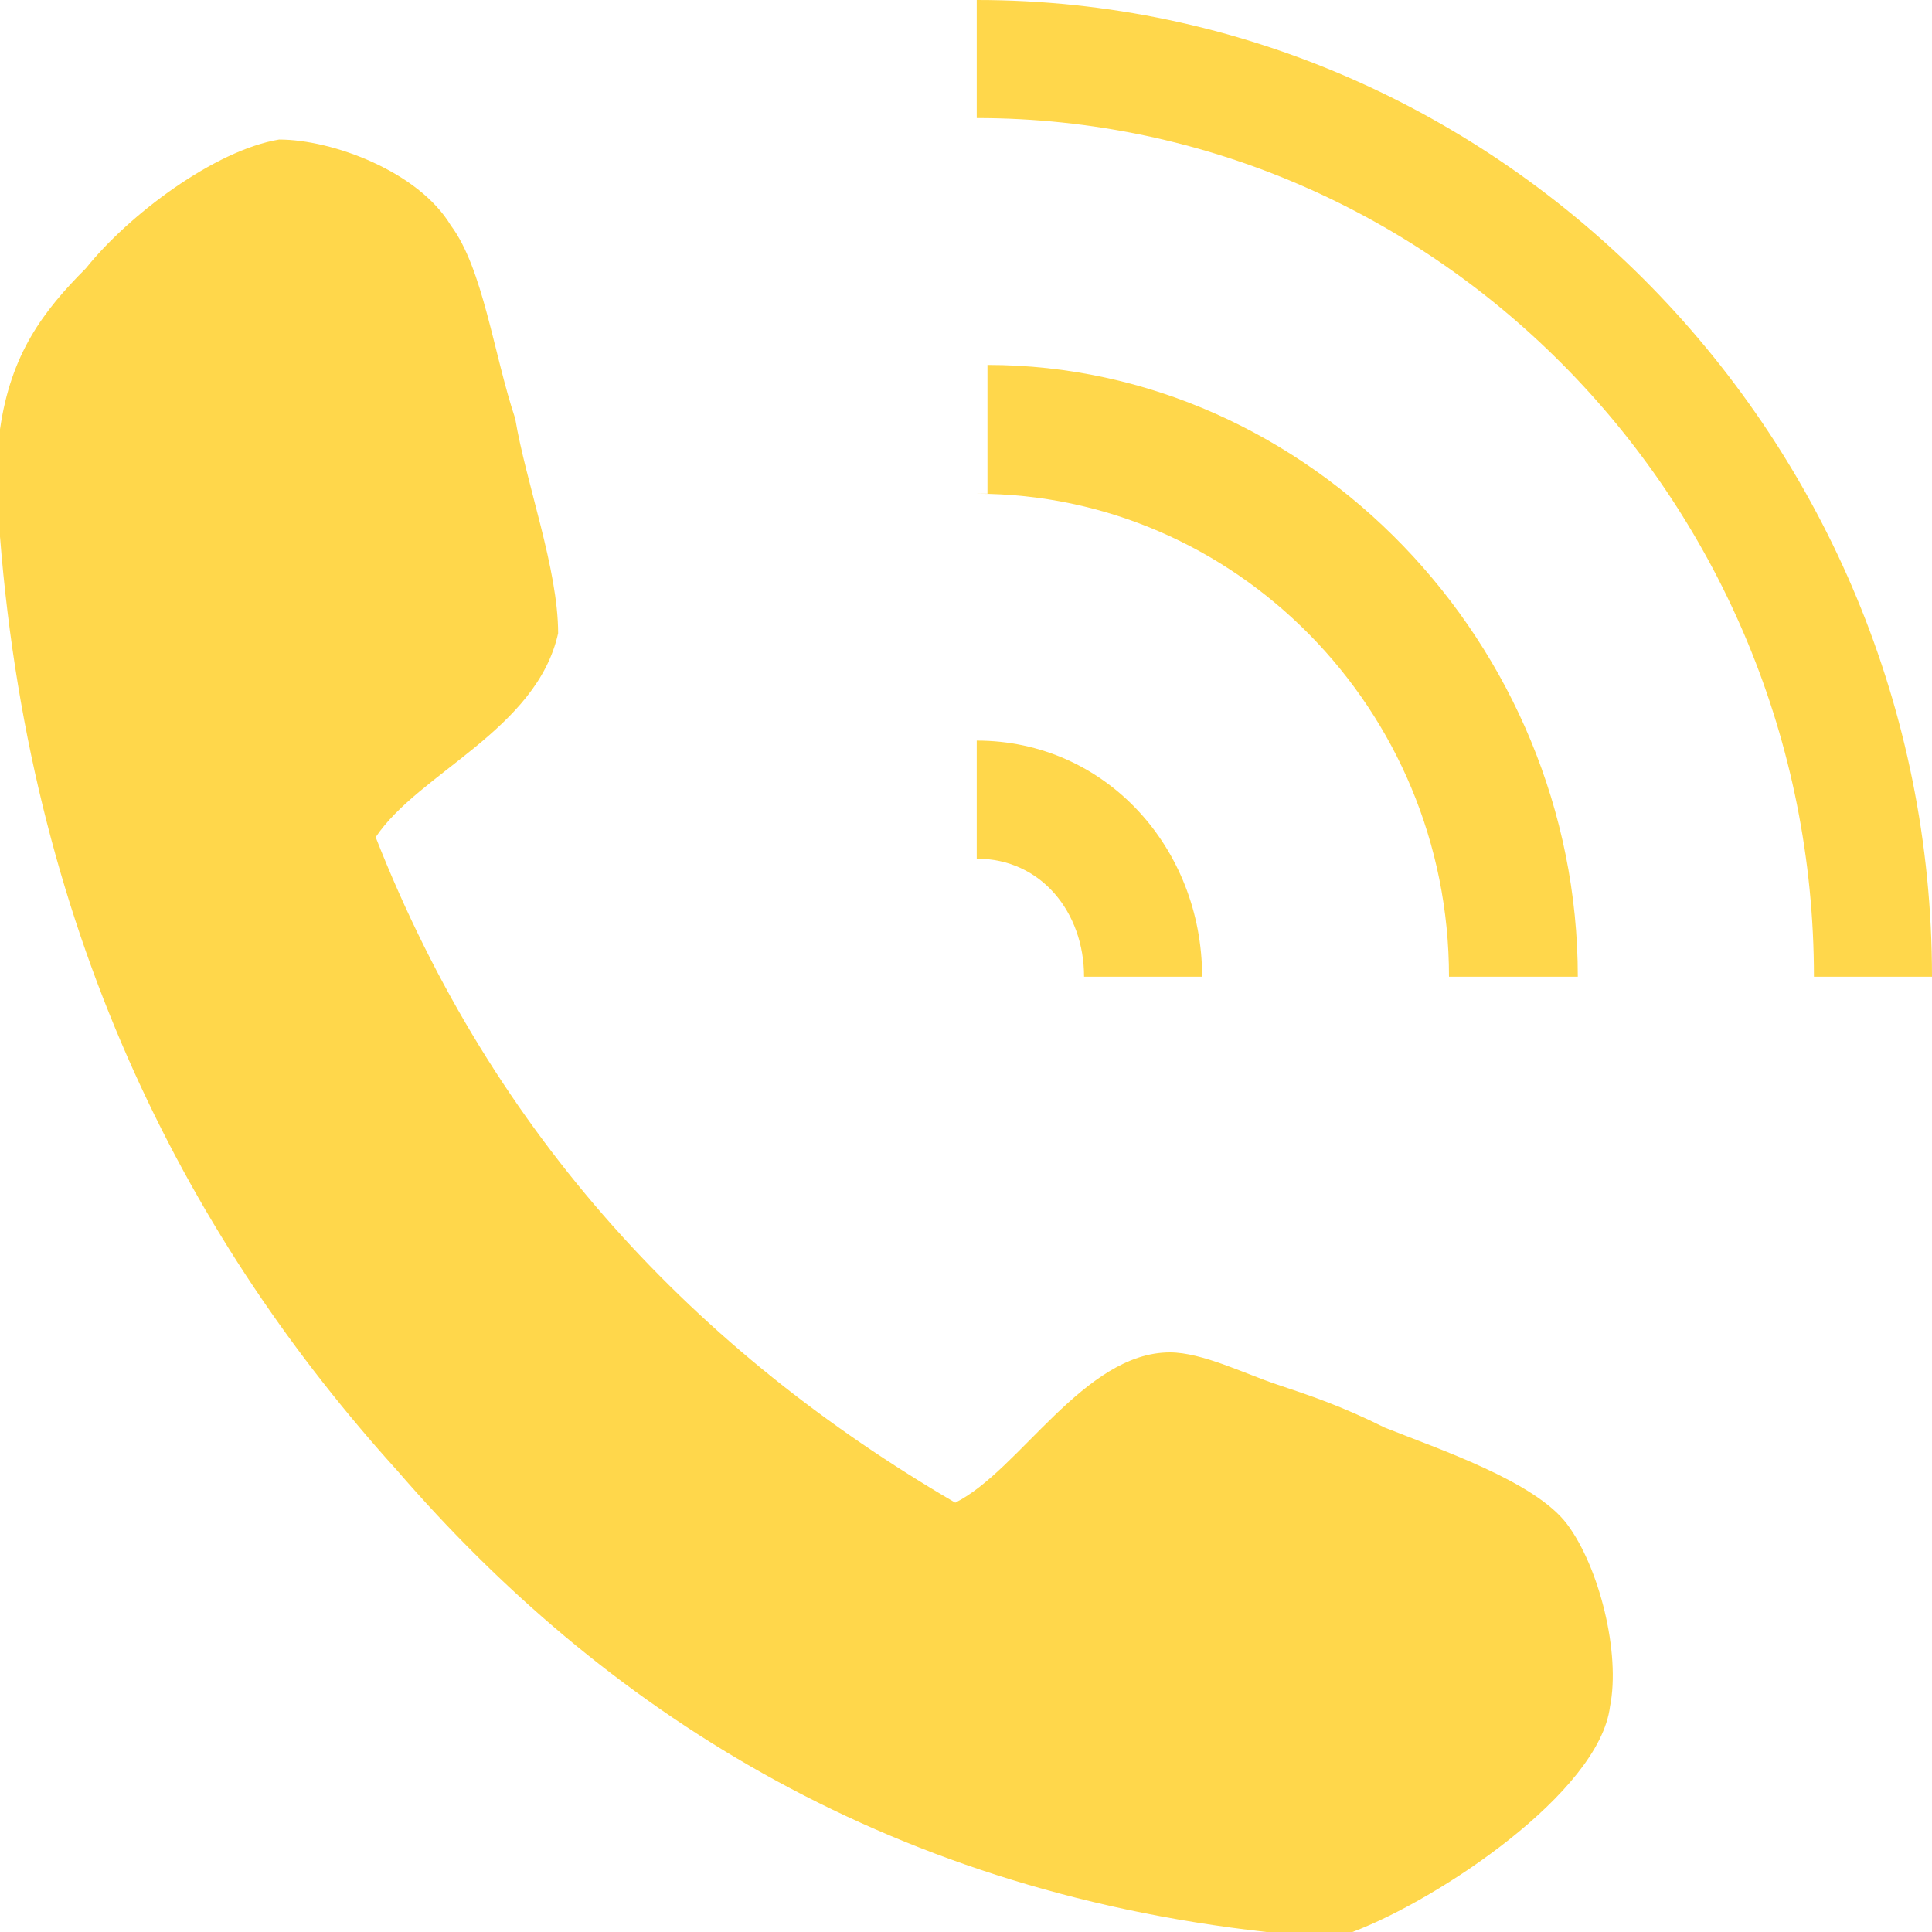
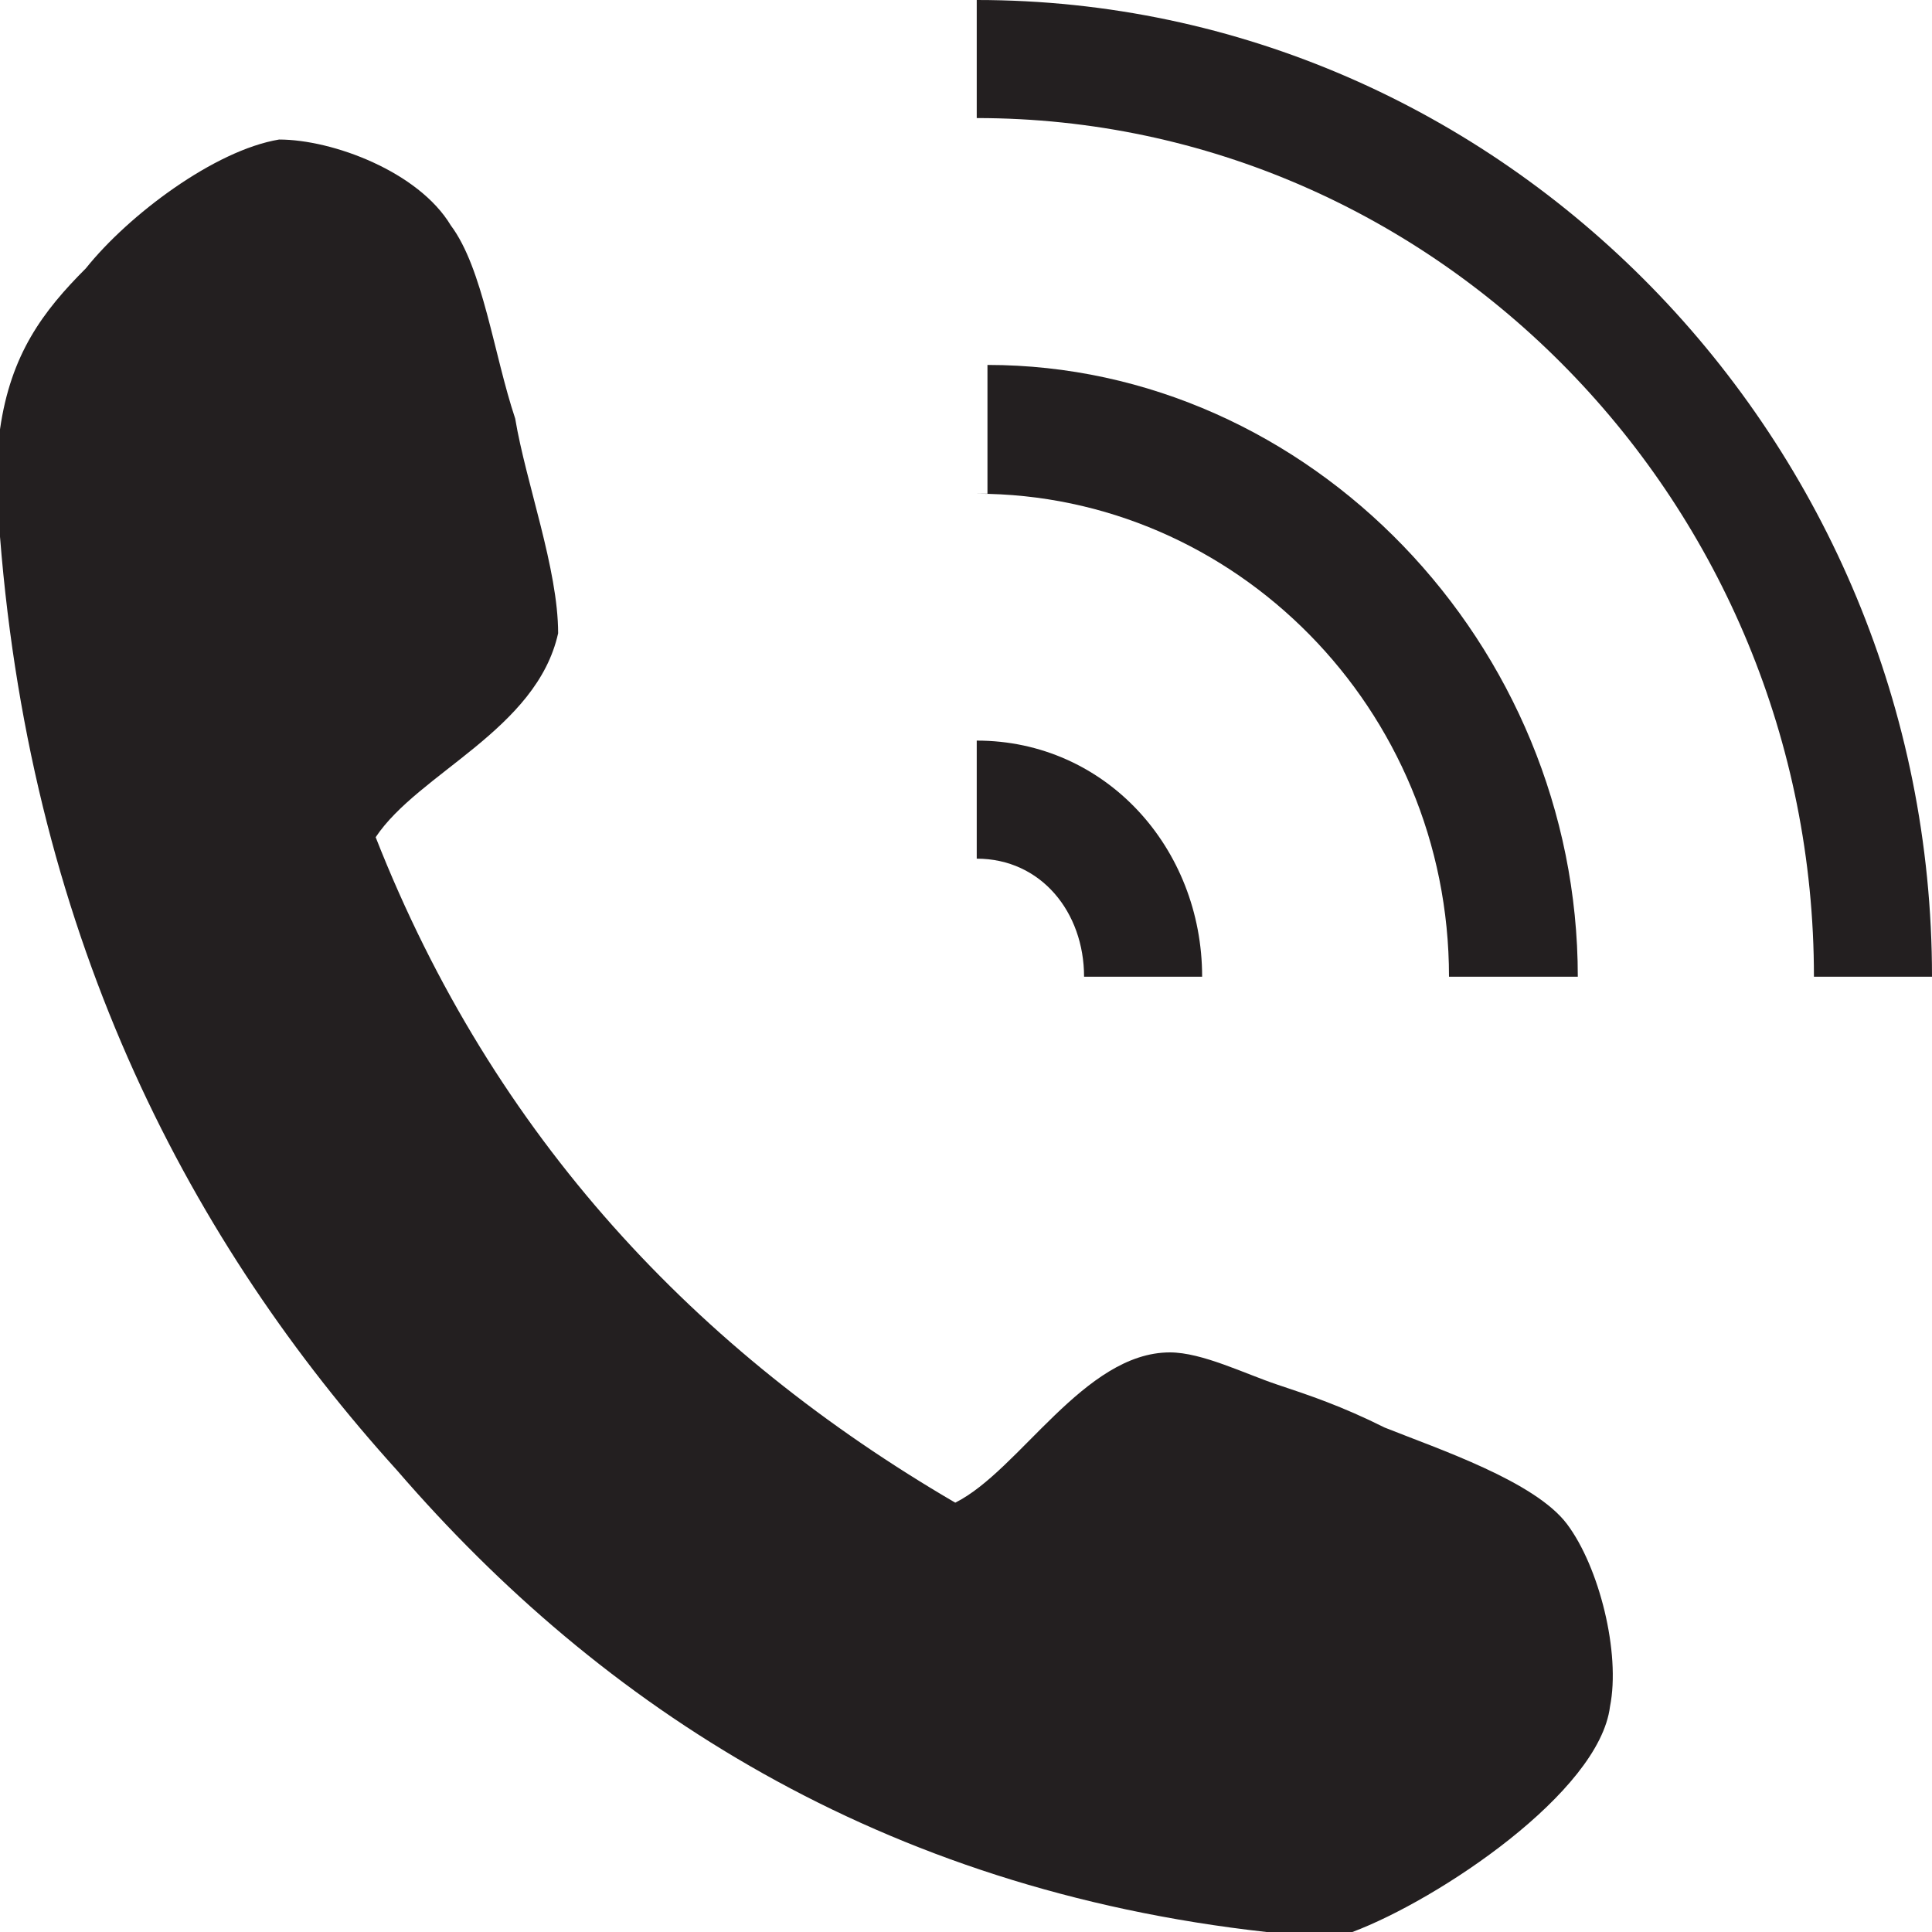
<svg xmlns="http://www.w3.org/2000/svg" version="1.1" id="Layer_1" x="0px" y="0px" viewBox="0 0 18 18" style="enable-background:new 0 0 18 18;" xml:space="preserve">
  <style type="text/css">
- 	.st0{fill:#ffd74b;}
+ 	.st0{fill:#231F20;}
</style>
  <g>
    <g id="UrwUhy_1_">
      <g>
        <path class="st0" d="M12.6,18c-0.3,0-0.5,0-0.8,0c-3.6-0.4-6.2-2.1-8.1-4.3C1.8,11.6,0.3,8.8,0,5c0-0.3,0-0.7,0-1     c0.1-0.7,0.4-1.1,0.8-1.5C1.2,2,2,1.4,2.6,1.3c0.5,0,1.3,0.3,1.6,0.8c0.3,0.4,0.4,1.2,0.6,1.8c0.1,0.6,0.4,1.4,0.4,2     C5,6.8,3.9,7.2,3.5,7.8c1.1,2.8,3,4.8,5.4,6.2c0.6-0.3,1.2-1.4,2-1.4c0.3,0,0.7,0.2,1,0.3c0.3,0.1,0.6,0.2,1,0.4     c0.5,0.2,1.4,0.5,1.7,0.9c0.3,0.4,0.5,1.2,0.4,1.7C14.9,16.7,13.4,17.7,12.6,18z" />
      </g>
    </g>
    <path class="st0" d="M9.1,1.1c4.3,0,7.8,3.6,7.8,8H18c0-5-4-9.1-8.9-9.1L9.1,1.1z" />
    <path class="st0" d="M9.1,6.9V8c0.6,0,1,0.5,1,1.1h1.1C11.2,7.9,10.3,6.9,9.1,6.9z" />
    <path class="st0" d="M9.1,4.6c2.4,0,4.4,2,4.4,4.5h1.2c0-3.1-2.5-5.7-5.5-5.7V4.6L9.1,4.6z" />
  </g>
</svg>
